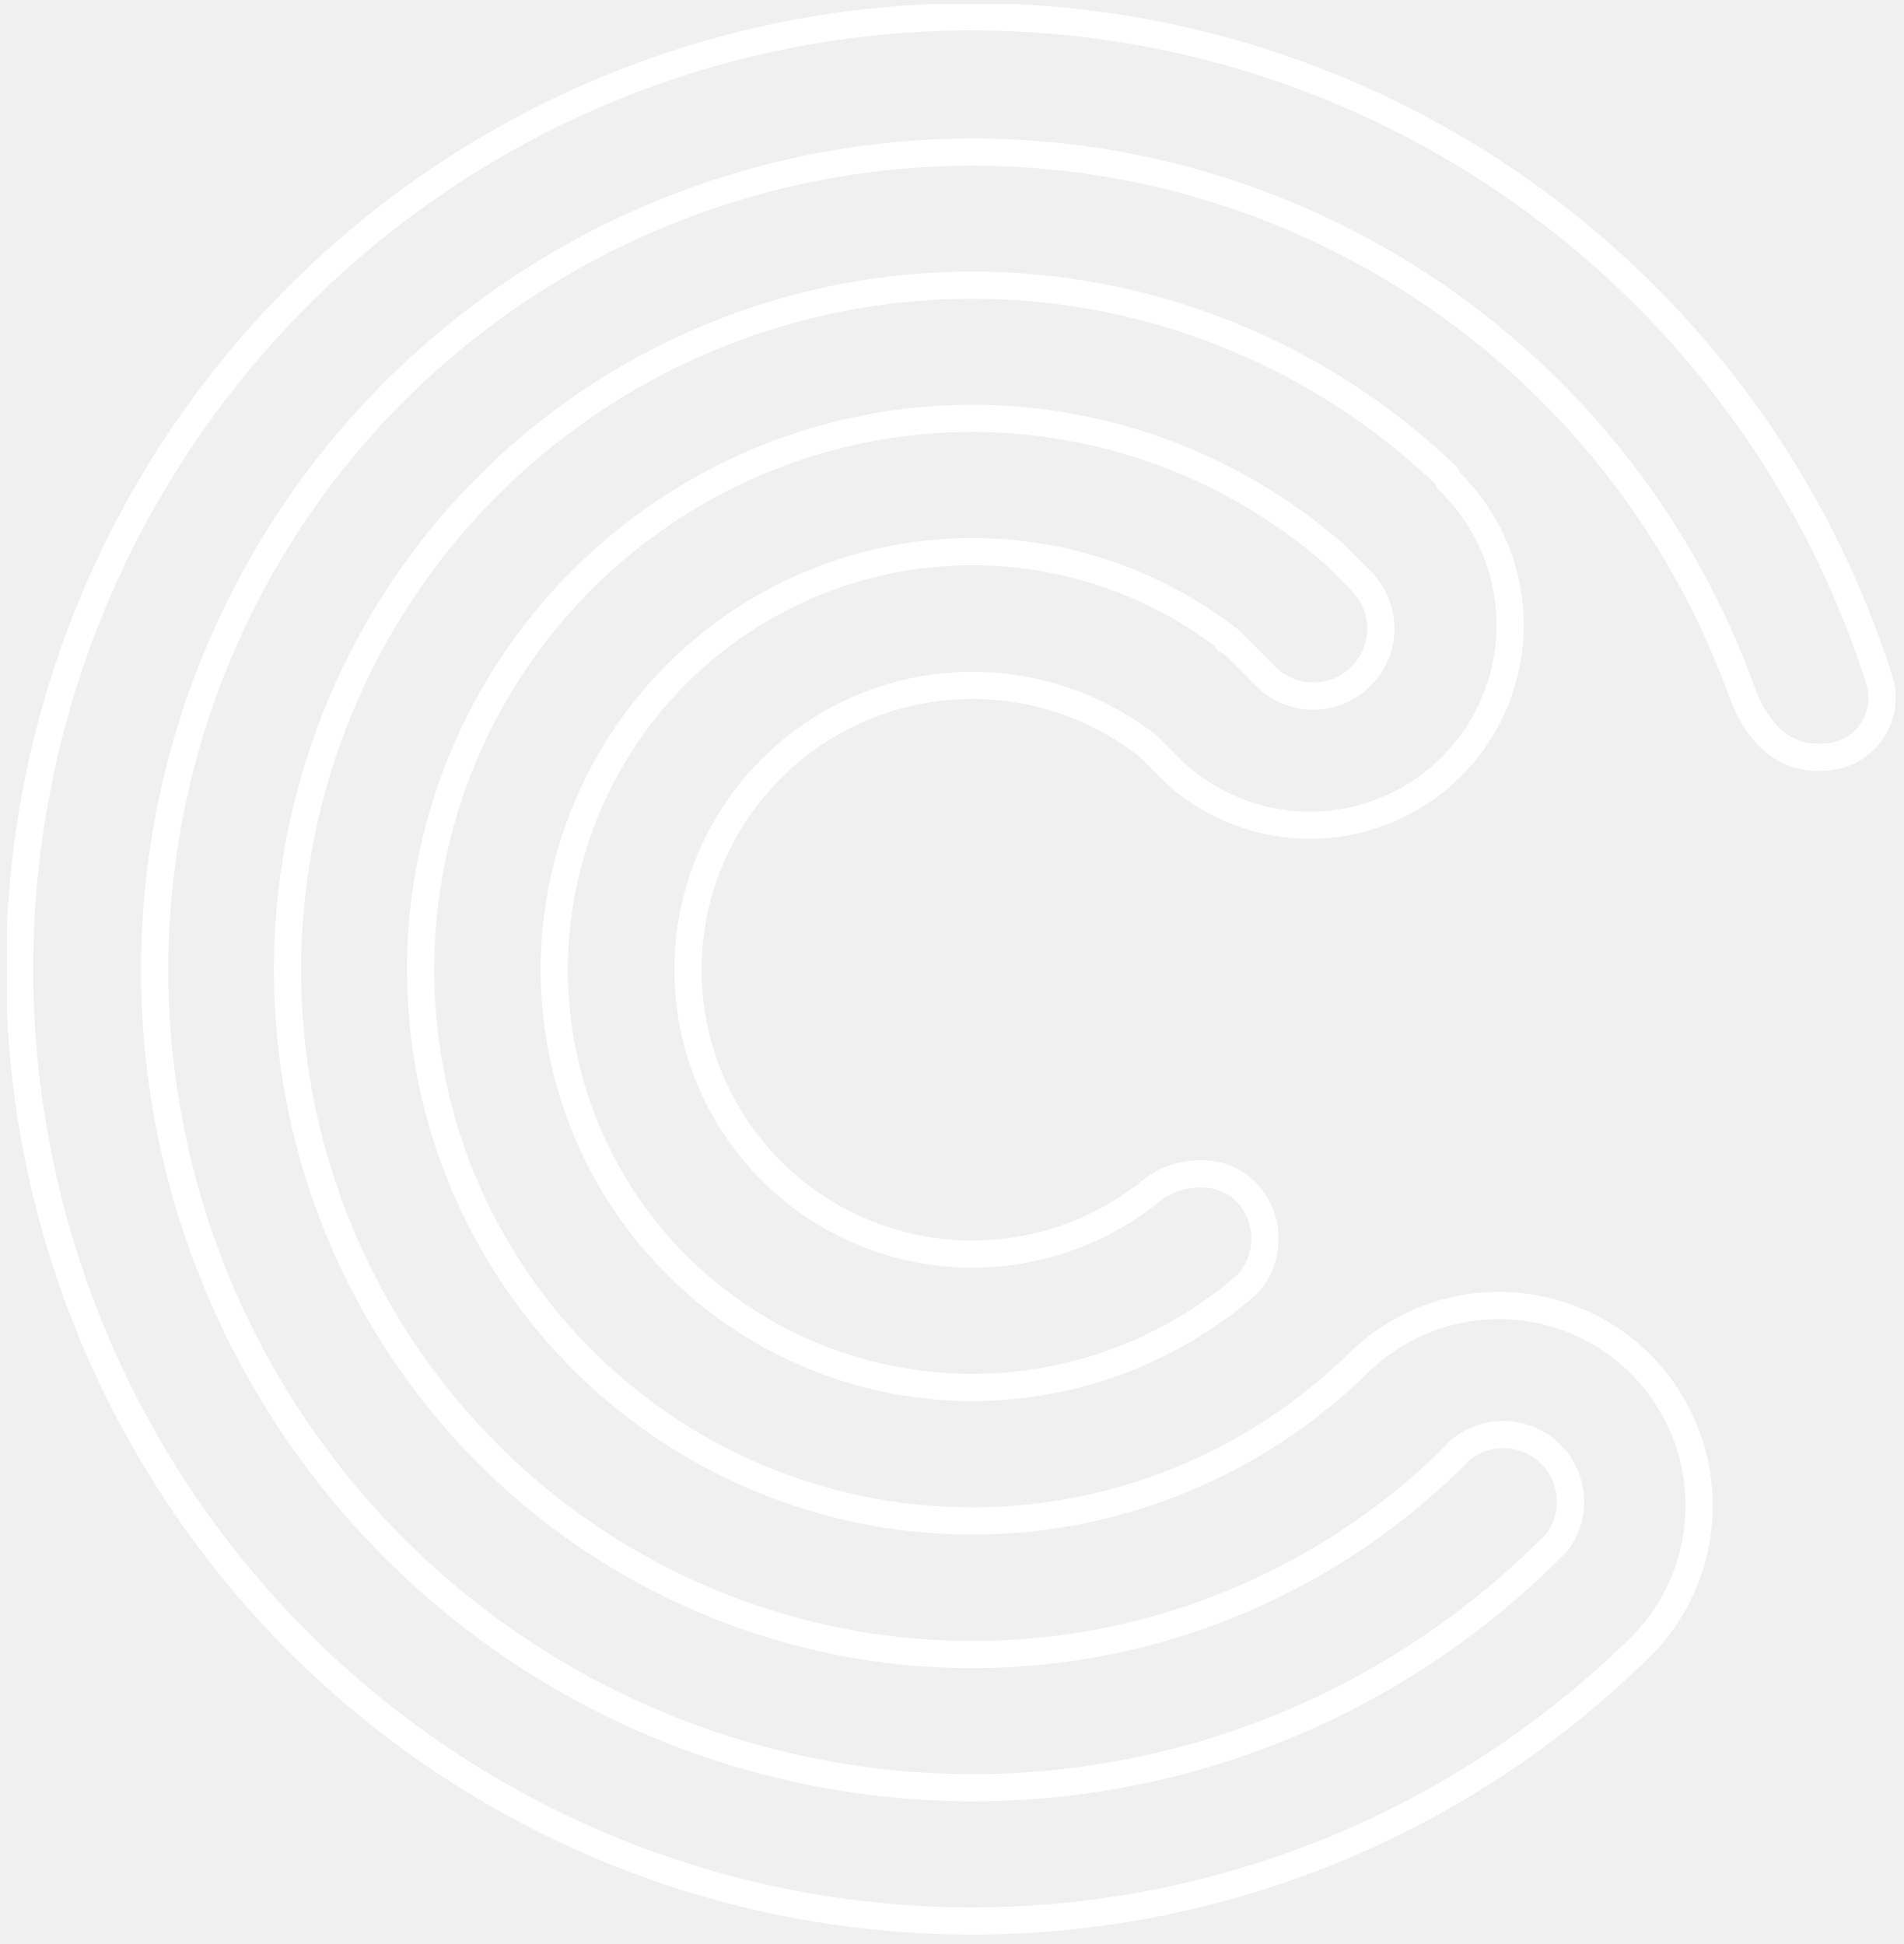
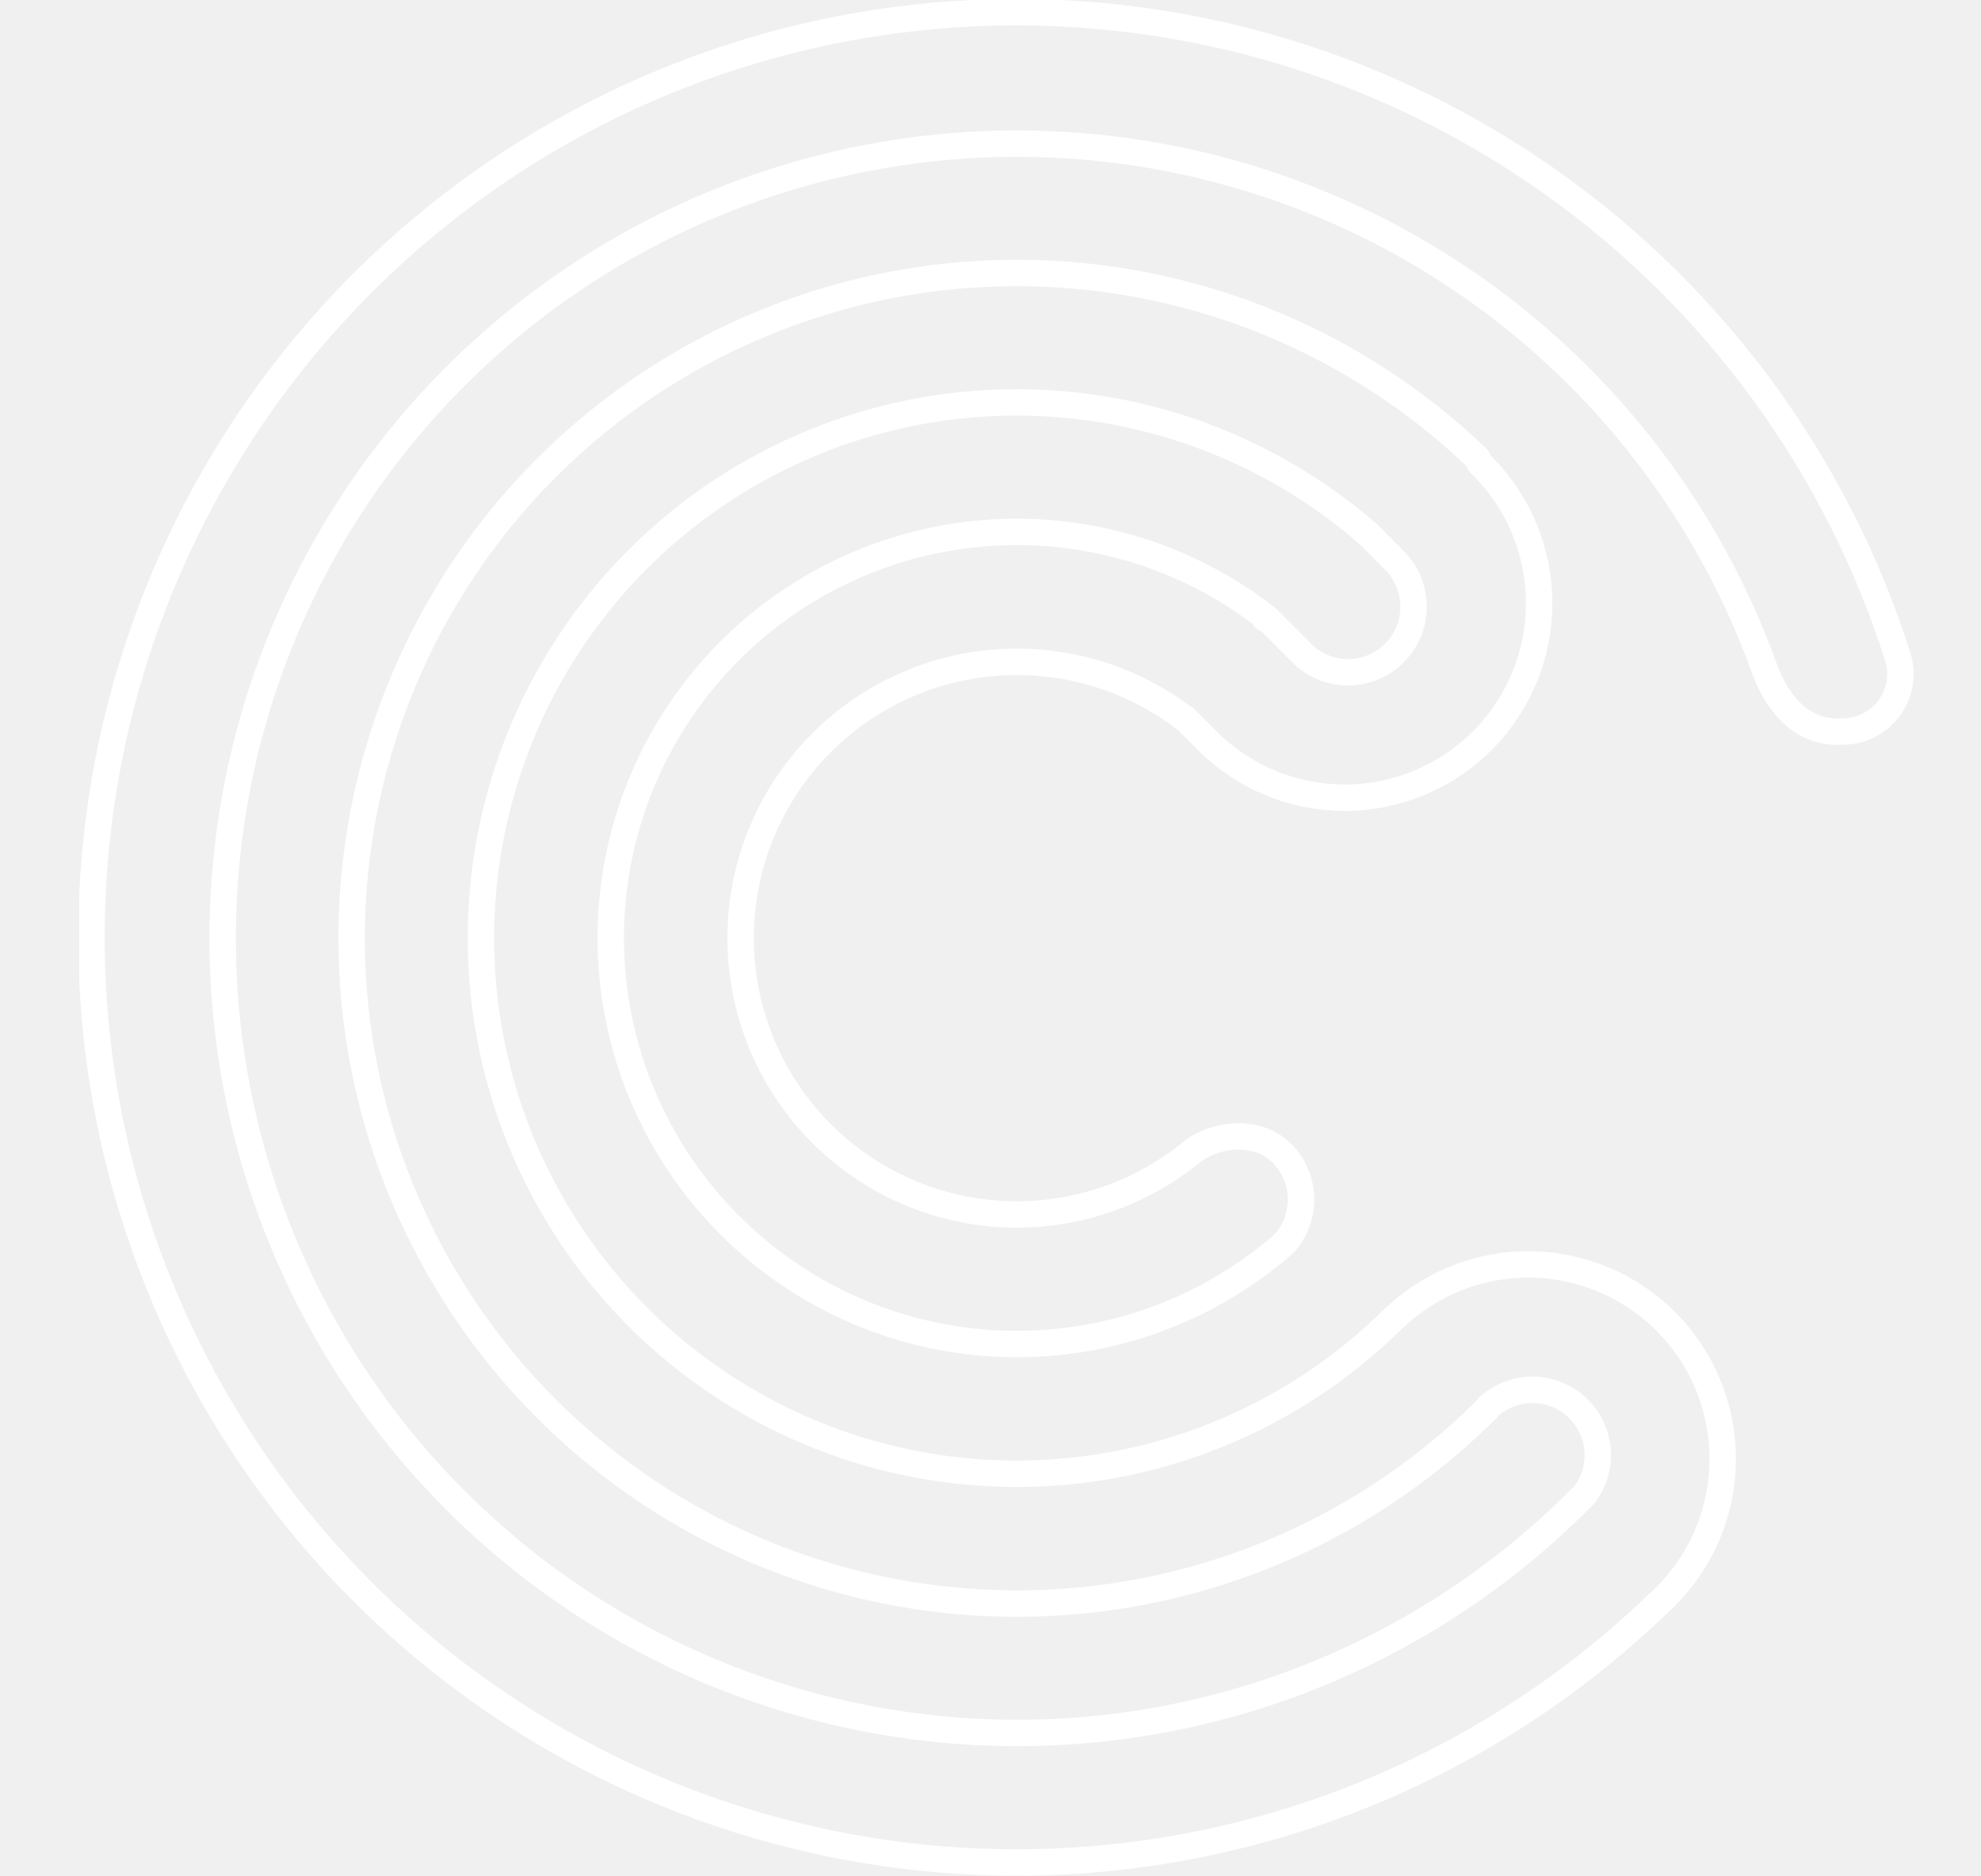
- <svg xmlns="http://www.w3.org/2000/svg" width="140" height="143" viewBox="0 0 140 143" fill="none">
-   <g clip-path="url(#clip0_5_105)">
-     <path fill-rule="evenodd" clip-rule="evenodd" d="M138.249 50.134C133.653 35.616 124.451 22.992 112.037 14.174C99.622 5.355 84.672 0.823 69.451 1.263C54.23 1.704 39.567 7.093 27.683 16.615C15.8 26.137 7.343 39.272 3.595 54.031C-0.154 68.79 1.01 84.368 6.91 98.407C12.809 112.445 23.124 124.178 36.29 131.828C49.456 139.479 64.757 142.63 79.875 140.804C94.993 138.978 109.103 132.275 120.07 121.71H120.1L120.669 121.14C123.42 118.377 124.962 114.636 124.958 110.737C124.954 106.839 123.403 103.101 120.646 100.344C117.89 97.588 114.152 96.037 110.253 96.033C106.355 96.028 102.613 97.57 99.851 100.321V100.311C94.215 105.826 87.094 109.579 79.359 111.11C71.624 112.641 63.611 111.884 56.299 108.932C48.988 105.979 42.696 100.959 38.193 94.486C33.69 88.013 31.172 80.368 30.947 72.486C30.722 64.604 32.8 56.827 36.926 50.108C41.052 43.388 47.047 38.017 54.178 34.652C61.309 31.287 69.267 30.074 77.077 31.162C84.886 32.249 92.21 35.589 98.151 40.774L100.121 42.754C101.041 43.687 101.555 44.946 101.551 46.257C101.547 47.568 101.024 48.823 100.097 49.75C99.171 50.677 97.915 51.2 96.604 51.204C95.293 51.209 94.034 50.694 93.101 49.774L90.371 47.034L90.271 47.134C90.228 47.012 90.156 46.902 90.061 46.814C85.426 43.304 79.891 41.18 74.097 40.689C68.304 40.199 62.49 41.361 57.33 44.042C52.171 46.722 47.878 50.811 44.949 55.834C42.019 60.856 40.575 66.606 40.782 72.417C40.989 78.227 42.84 83.86 46.12 88.661C49.4 93.462 53.974 97.234 59.311 99.54C64.648 101.846 70.53 102.591 76.274 101.688C82.018 100.786 87.388 98.273 91.761 94.441C92.584 93.522 93.036 92.328 93.029 91.094C93.021 89.859 92.555 88.672 91.721 87.762C89.751 85.632 86.381 86.192 84.711 87.562C81.667 90.038 77.987 91.608 74.092 92.092C70.198 92.576 66.246 91.954 62.688 90.299C59.129 88.643 56.109 86.02 53.971 82.729C51.833 79.438 50.663 75.612 50.596 71.688C50.53 67.764 51.568 63.901 53.593 60.539C55.618 57.177 58.547 54.453 62.047 52.677C65.547 50.902 69.476 50.146 73.384 50.497C77.293 50.849 81.024 52.292 84.151 54.663L84.181 54.643L85.951 56.413C88.714 59.164 92.455 60.706 96.354 60.702C100.253 60.697 103.99 59.147 106.747 56.39C109.504 53.633 111.054 49.896 111.059 45.997C111.063 42.098 109.521 38.357 106.77 35.594L106.55 35.374C106.516 35.217 106.44 35.072 106.33 34.954C99.167 28.1 90.141 23.512 80.382 21.765C70.623 20.019 60.565 21.191 51.469 25.136C42.373 29.08 34.644 35.621 29.25 43.939C23.855 52.258 21.036 61.983 21.145 71.896C21.253 81.81 24.285 91.471 29.861 99.669C35.437 107.867 43.308 114.237 52.488 117.981C61.668 121.725 71.749 122.676 81.467 120.716C91.186 118.756 100.109 113.971 107.12 106.961C107.135 106.926 107.152 106.893 107.17 106.861C108.073 106.017 109.259 105.541 110.495 105.527C111.731 105.513 112.927 105.962 113.848 106.786C114.77 107.609 115.35 108.748 115.474 109.978C115.598 111.207 115.258 112.439 114.52 113.43C105.389 122.757 93.472 128.862 80.567 130.822C67.662 132.782 54.47 130.492 42.981 124.297C31.492 118.102 22.329 108.339 16.876 96.48C11.422 84.621 9.974 71.31 12.748 58.556C15.523 45.801 22.371 34.295 32.259 25.774C42.146 17.253 54.537 12.179 67.561 11.317C80.586 10.456 93.537 13.853 104.461 20.998C115.384 28.142 123.688 38.646 128.119 50.923C128.849 52.953 130.559 55.913 134.049 55.693C134.724 55.693 135.39 55.535 135.994 55.234C136.598 54.933 137.124 54.496 137.531 53.957C137.938 53.419 138.214 52.793 138.339 52.13C138.463 51.466 138.433 50.783 138.249 50.134Z" stroke="white" stroke-width="2" stroke-miterlimit="10" stroke-linecap="round" stroke-linejoin="round" />
+ <svg xmlns="http://www.w3.org/2000/svg" width="150" height="142" viewBox="0 0 150 142" fill="none">
+   <g clip-path="url(#clip0_4575_51)">
+     <path fill-rule="evenodd" clip-rule="evenodd" d="M143.733 49.821C139.137 35.304 129.935 22.68 117.521 13.861C105.107 5.043 90.157 0.51 74.935 0.951C59.714 1.391 45.051 6.781 33.168 16.302C21.284 25.824 12.828 38.959 9.079 53.718C5.331 68.477 6.495 84.056 12.394 98.094C18.294 112.132 28.608 123.865 41.774 131.516C54.941 139.166 70.242 142.317 85.359 140.491C100.477 138.666 114.588 131.962 125.554 121.397H125.584L126.154 120.828C128.904 118.065 130.447 114.323 130.442 110.425C130.438 106.526 128.887 102.789 126.131 100.032C123.374 97.275 119.636 95.724 115.738 95.72C111.839 95.716 108.098 97.258 105.335 100.009V99.999C99.7 105.514 92.579 109.267 84.844 110.798C77.109 112.329 69.095 111.572 61.784 108.619C54.472 105.667 48.18 100.647 43.677 94.173C39.175 87.7 36.657 80.055 36.432 72.173C36.207 64.291 38.284 56.515 42.41 49.795C46.536 43.076 52.532 37.705 59.663 34.34C66.794 30.975 74.751 29.762 82.561 30.849C90.371 31.936 97.694 35.277 103.635 40.462L105.605 42.441C106.526 43.374 107.04 44.634 107.035 45.944C107.031 47.255 106.508 48.511 105.582 49.438C104.655 50.365 103.399 50.887 102.088 50.892C100.778 50.896 99.518 50.382 98.585 49.461L95.856 46.721L95.755 46.821C95.712 46.699 95.64 46.59 95.545 46.501C90.91 42.991 85.375 40.868 79.581 40.377C73.788 39.886 67.974 41.049 62.815 43.729C57.655 46.41 53.362 50.499 50.433 55.521C47.504 60.544 46.059 66.294 46.266 72.104C46.474 77.915 48.325 83.547 51.605 88.348C54.884 93.149 59.458 96.921 64.796 99.227C70.133 101.533 76.015 102.278 81.758 101.376C87.502 100.473 92.872 97.96 97.245 94.129C98.069 93.209 98.521 92.016 98.513 90.781C98.506 89.547 98.04 88.359 97.205 87.449C95.236 85.319 91.866 85.879 90.196 87.249C87.151 89.725 83.471 91.295 79.577 91.779C75.682 92.263 71.73 91.642 68.172 89.986C64.614 88.331 61.593 85.708 59.455 82.417C57.317 79.126 56.148 75.3 56.081 71.376C56.014 67.452 57.052 63.589 59.077 60.227C61.102 56.865 64.032 54.141 67.532 52.365C71.031 50.589 74.96 49.834 78.869 50.185C82.778 50.536 86.509 51.98 89.636 54.351L89.666 54.331L91.436 56.101C94.198 58.851 97.94 60.394 101.838 60.389C105.737 60.385 109.475 58.834 112.231 56.078C114.988 53.321 116.539 49.583 116.543 45.684C116.548 41.786 115.005 38.045 112.255 35.282L112.035 35.062C112.001 34.904 111.925 34.759 111.815 34.642C104.652 27.787 95.625 23.199 85.866 21.453C76.107 19.706 66.049 20.878 56.953 24.823C47.858 28.767 40.128 35.309 34.734 43.627C29.34 51.945 26.52 61.67 26.629 71.584C26.738 81.498 29.77 91.159 35.346 99.356C40.921 107.554 48.792 113.924 57.972 117.668C67.152 121.412 77.233 122.364 86.951 120.403C96.67 118.443 105.594 113.658 112.605 106.648C112.619 106.614 112.636 106.581 112.655 106.548C113.557 105.704 114.743 105.228 115.979 105.214C117.215 105.201 118.411 105.65 119.333 106.473C120.254 107.297 120.834 108.436 120.958 109.665C121.082 110.895 120.742 112.127 120.004 113.118C110.873 122.445 98.956 128.549 86.051 130.509C73.146 132.469 59.954 130.179 48.465 123.985C36.976 117.79 27.814 108.026 22.36 96.167C16.907 84.308 15.458 70.998 18.233 58.243C21.008 45.489 27.856 33.983 37.743 25.462C47.631 16.941 60.021 11.866 73.046 11.005C86.07 10.143 99.021 13.541 109.945 20.685C120.869 27.83 129.173 38.333 133.604 50.611C134.334 52.641 136.043 55.601 139.533 55.381C140.208 55.38 140.874 55.223 141.478 54.922C142.082 54.621 142.608 54.184 143.015 53.645C143.422 53.106 143.699 52.481 143.823 51.817C143.948 51.154 143.917 50.471 143.733 49.821Z" stroke="white" stroke-width="2" stroke-miterlimit="10" stroke-linecap="round" stroke-linejoin="round" />
  </g>
  <defs>
-     <clipPath id="clip0_5_105">
-       <rect width="138.922" height="142" fill="white" transform="translate(0.515625 0.3125)" />
+     <clipPath id="clip0_4575_51">
+       <rect width="138.922" height="142" fill="white" transform="translate(6)" />
    </clipPath>
  </defs>
</svg>
